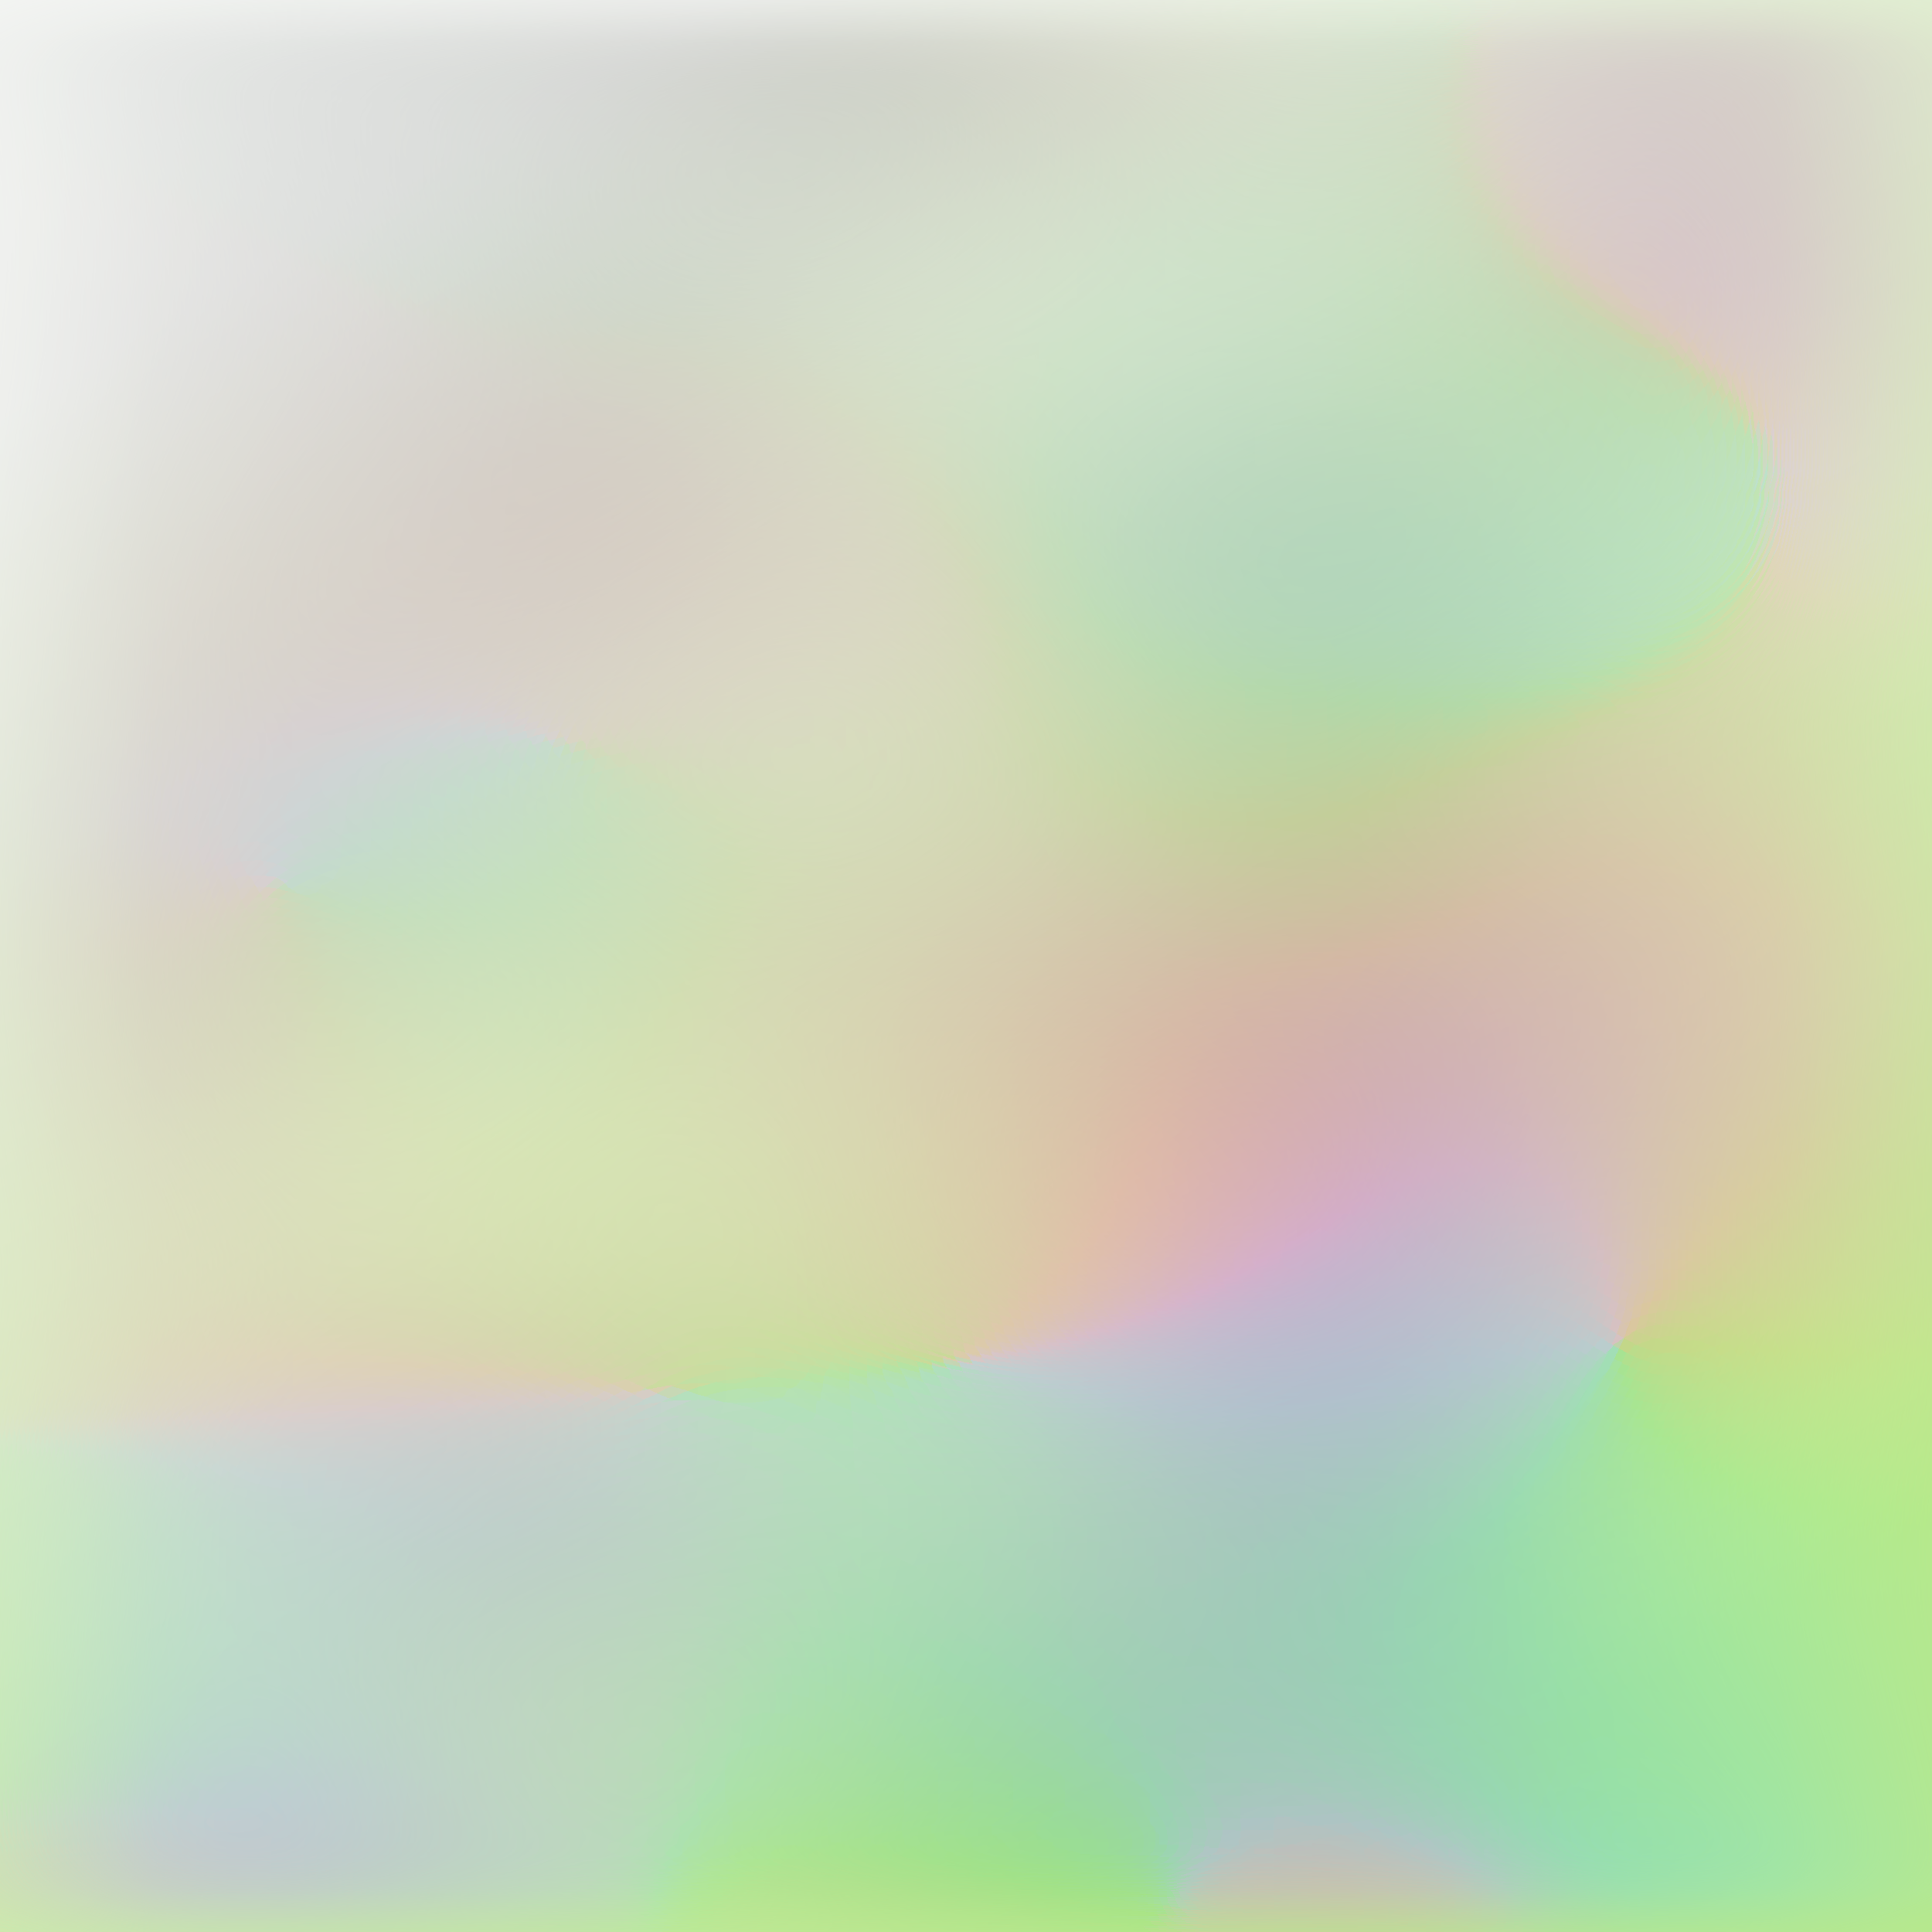
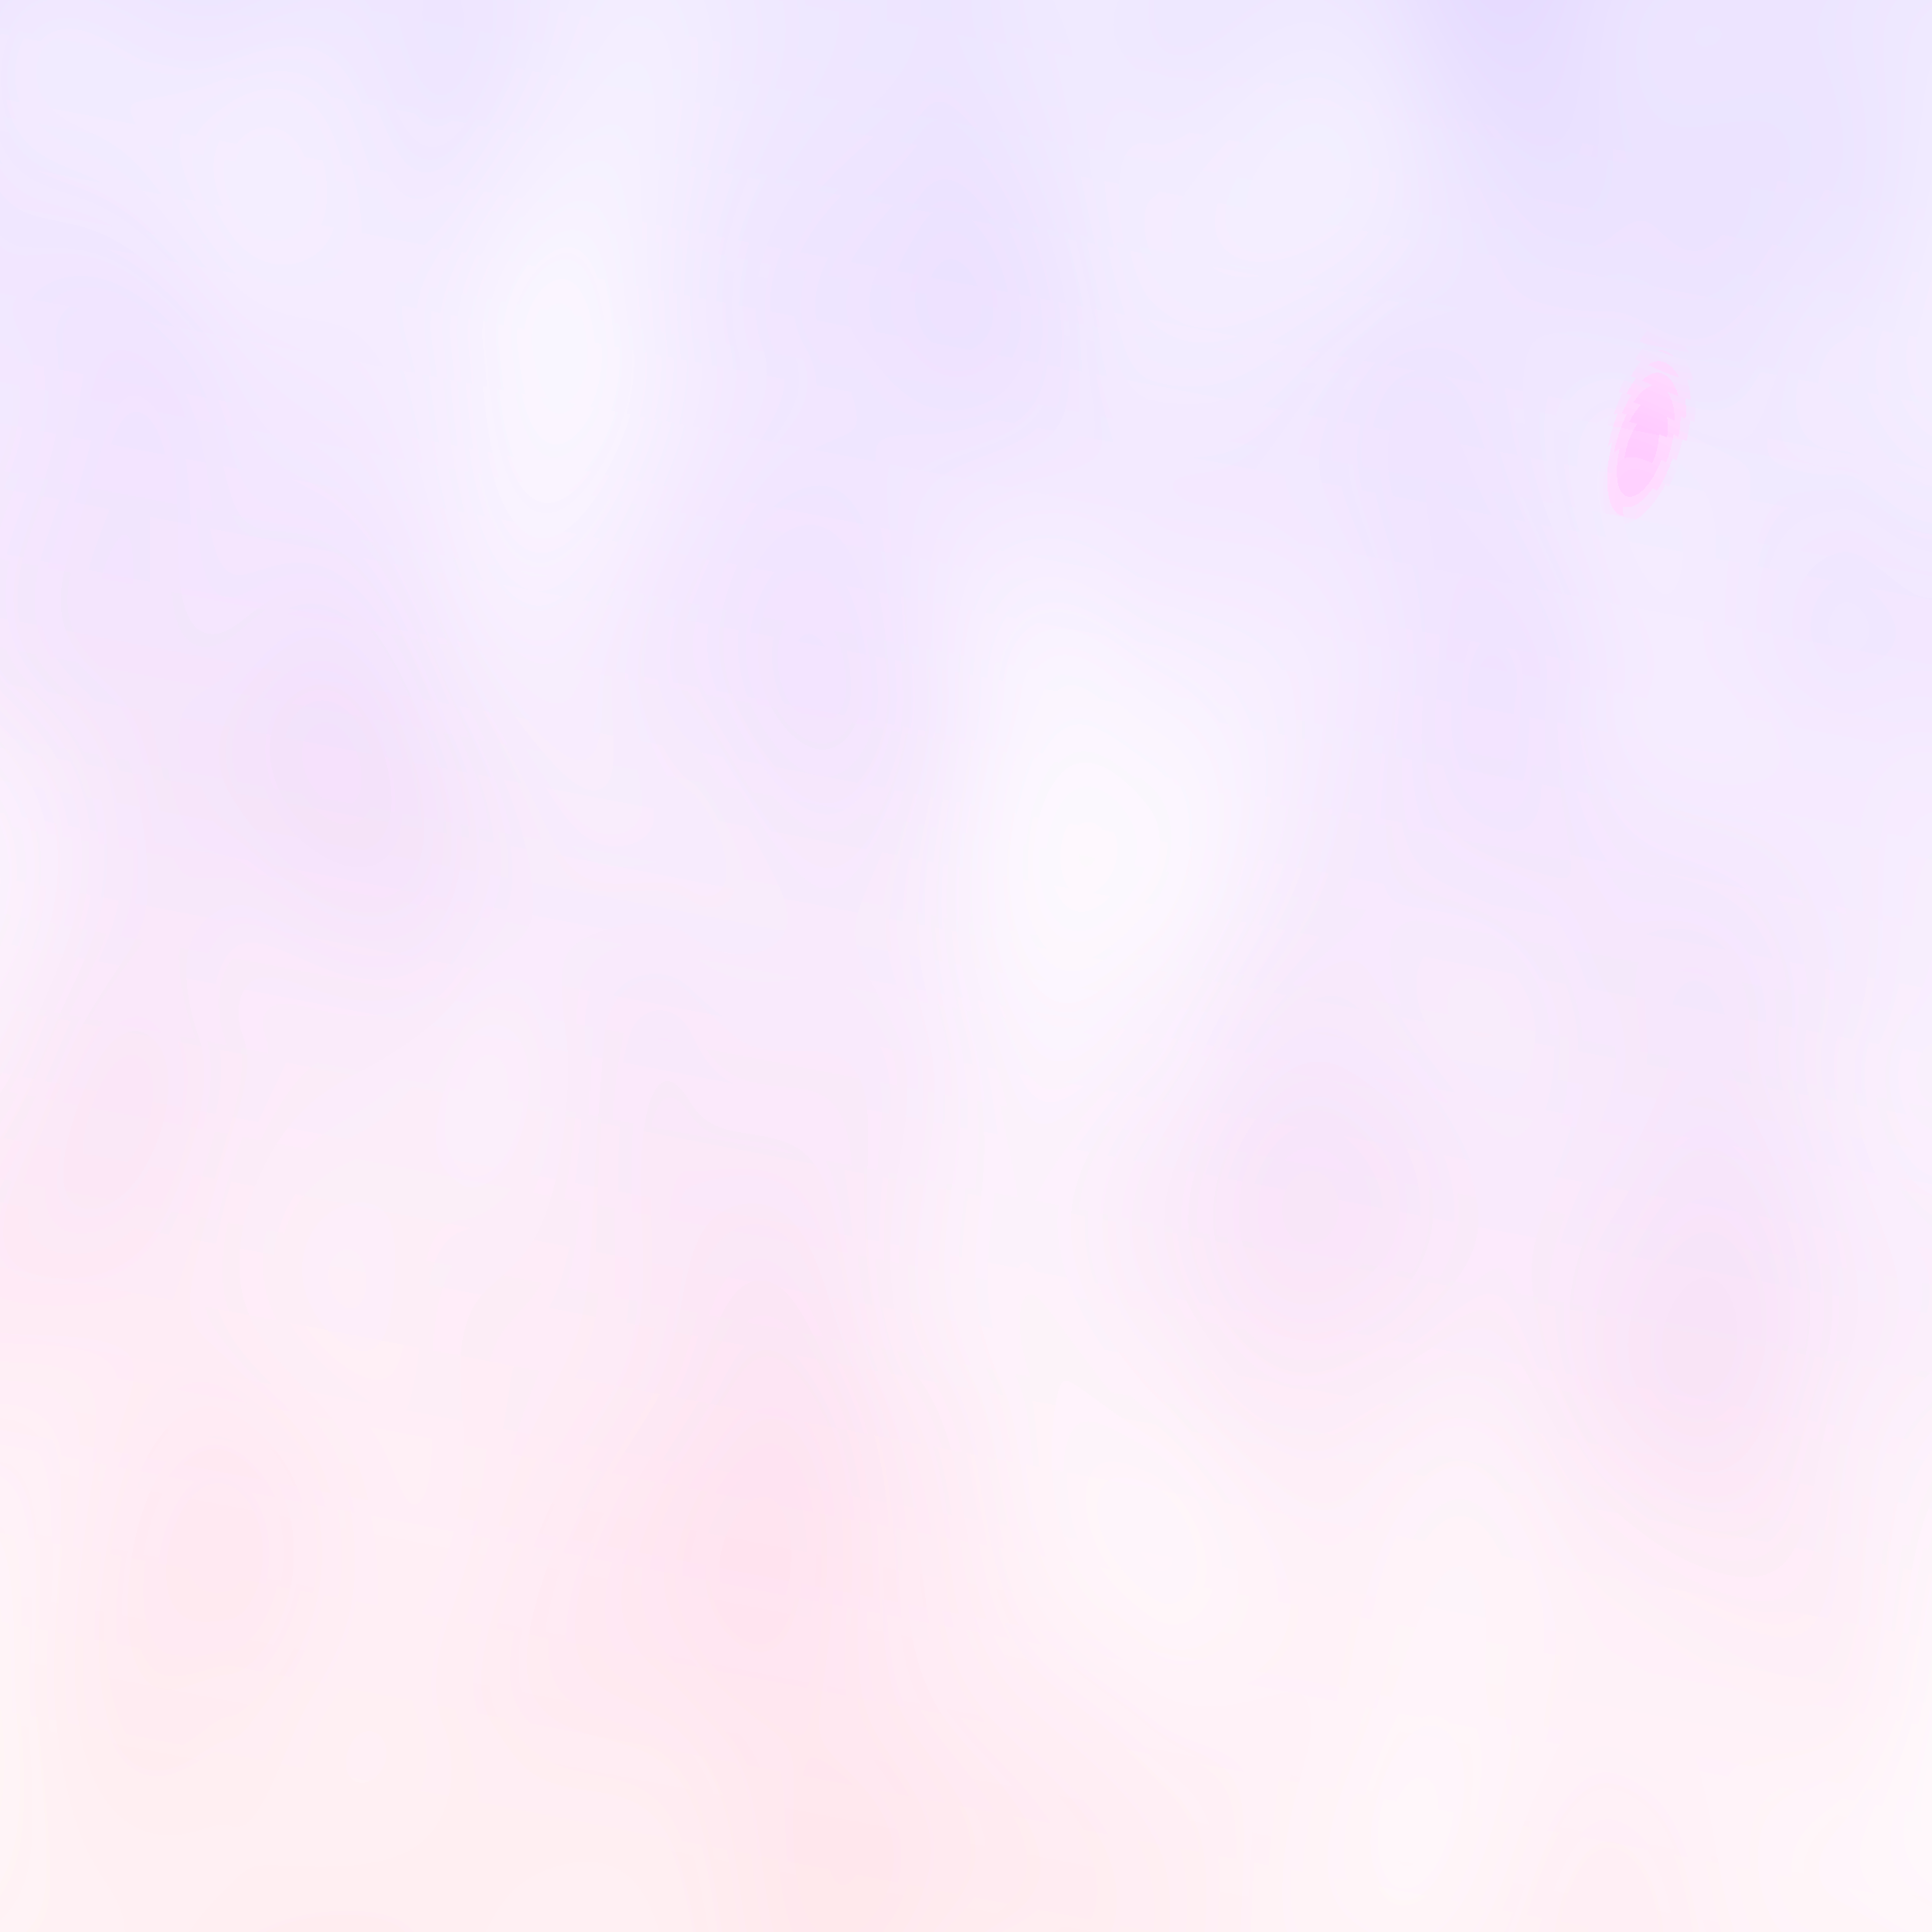
- <svg xmlns="http://www.w3.org/2000/svg" version="1.1" viewBox="0 0 700 700" width="700" height="700" opacity="0.53">
+ <svg xmlns="http://www.w3.org/2000/svg" version="1.1" viewBox="0 0 700 700" width="700" height="700" opacity="1">
  <defs>
-     <linearGradient gradientTransform="rotate(150, 0.5, 0.5)" x1="50%" y1="0%" x2="50%" y2="100%" id="ffflux-gradient">
-       <stop stop-color="hsl(89, 73%, 48%)" stop-opacity="1" offset="0%" />
-       <stop stop-color="hsl(99, 12%, 92%)" stop-opacity="1" offset="100%" />
+     <linearGradient gradientTransform="rotate(12, 0.5, 0.5)" x1="50%" y1="0%" x2="50%" y2="100%" id="ffflux-gradient">
+       <stop stop-color="#d5d0e5" stop-opacity="1" offset="0%" />
+       <stop stop-color="#f3e6e8" stop-opacity="1" offset="100%" />
    </linearGradient>
    <filter id="ffflux-filter" x="-20%" y="-20%" width="140%" height="140%" filterUnits="objectBoundingBox" primitiveUnits="userSpaceOnUse" color-interpolation-filters="sRGB">
-       <feTurbulence type="fractalNoise" baseFrequency="0.005 0.004" numOctaves="2" seed="273" stitchTiles="stitch" x="0%" y="0%" width="100%" height="100%" result="turbulence" />
-       <feGaussianBlur stdDeviation="59 16" x="0%" y="0%" width="100%" height="100%" in="turbulence" edgeMode="duplicate" result="blur" />
-       <feBlend mode="saturation" x="0%" y="0%" width="100%" height="100%" in="SourceGraphic" in2="blur" result="blend" />
+       <feTurbulence type="fractalNoise" baseFrequency="0.006 0.004" numOctaves="2" seed="2" stitchTiles="stitch" x="0%" y="0%" width="100%" height="100%" result="turbulence" />
+       <feGaussianBlur stdDeviation="0 0" x="0%" y="0%" width="100%" height="100%" in="turbulence" edgeMode="duplicate" result="blur" />
+       <feBlend mode="color-dodge" x="0%" y="0%" width="100%" height="100%" in="SourceGraphic" in2="blur" result="blend" />
+       <feColorMatrix type="saturate" values="3" x="0%" y="0%" width="100%" height="100%" in="blend" result="colormatrix" />
    </filter>
  </defs>
  <rect width="700" height="700" fill="url(#ffflux-gradient)" filter="url(#ffflux-filter)" />
</svg>
